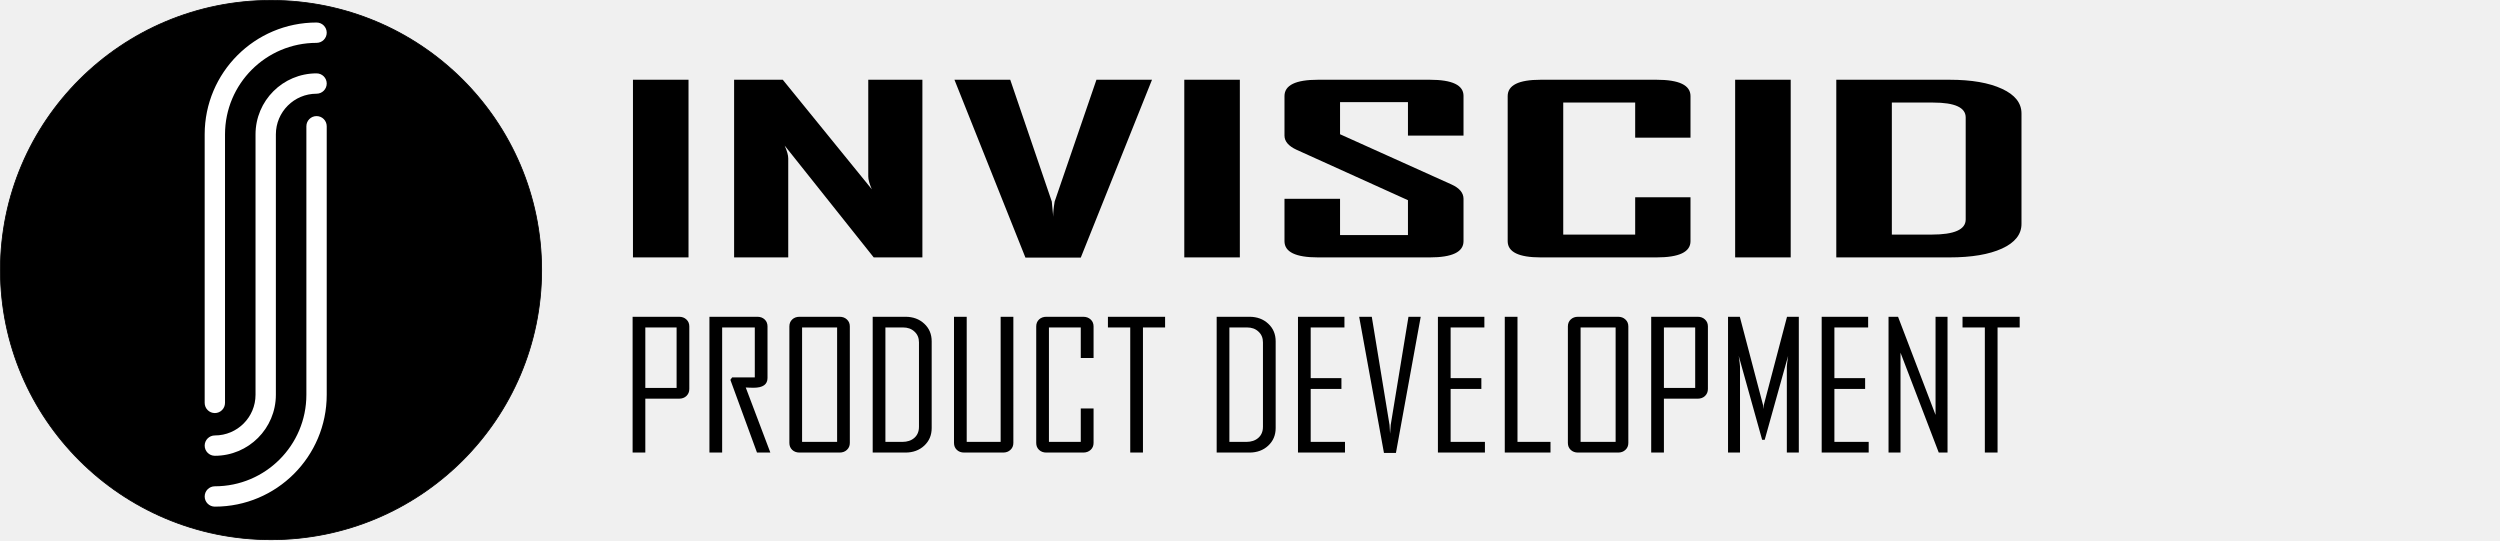
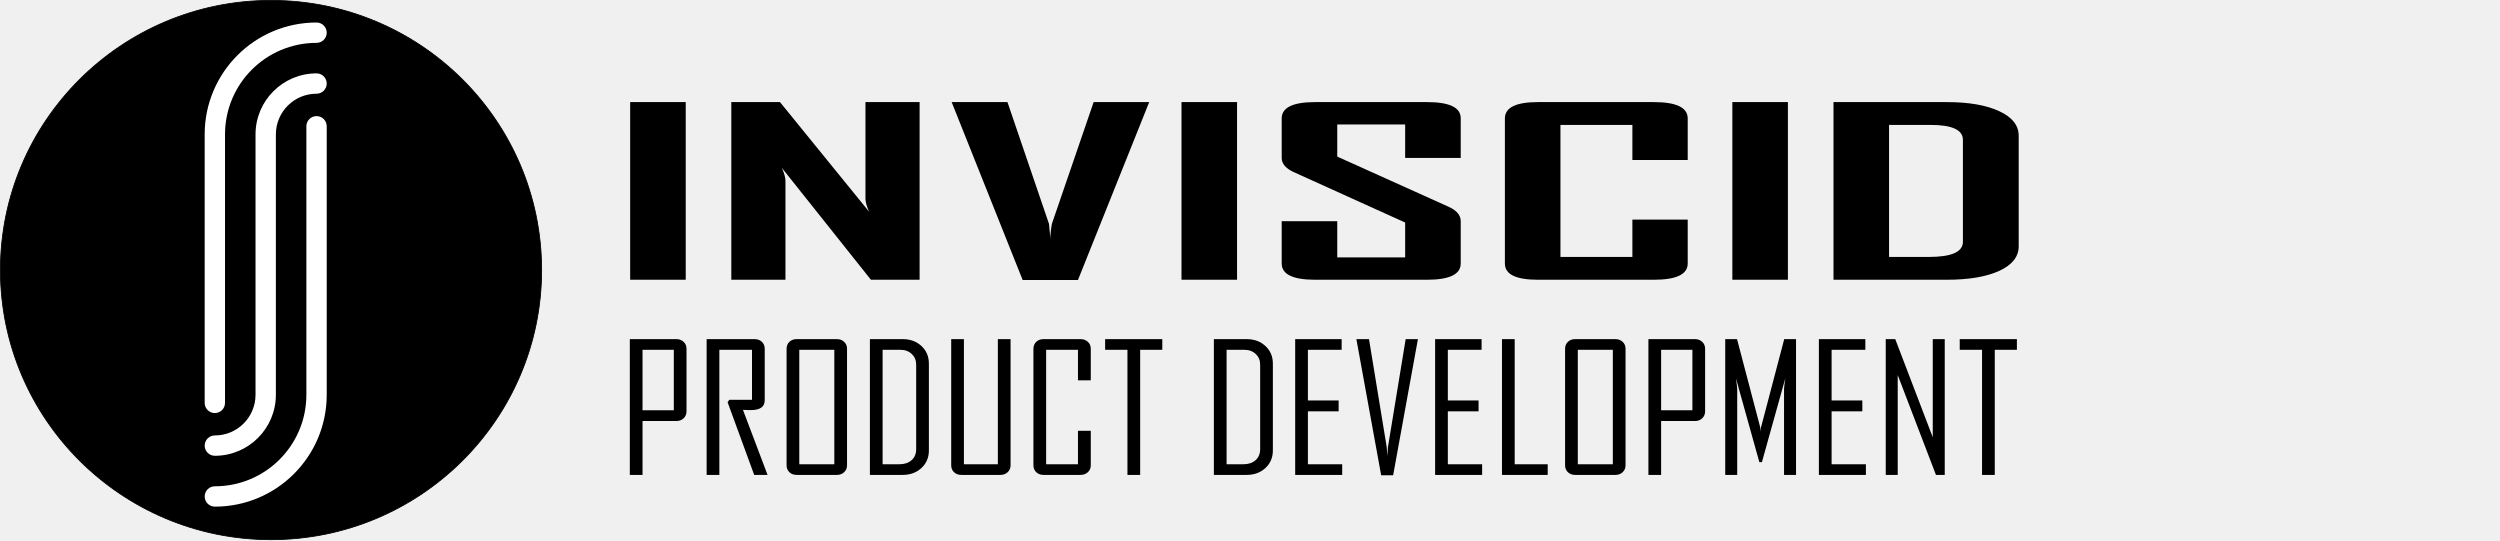
<svg xmlns="http://www.w3.org/2000/svg" width="3010.054" height="650.254" version="1.1" id="svg5006">
  <defs id="defs4830">
    <rect x="763.408" y="302.034" width="1705.183" height="302.034" id="rect6" />
    <rect x="751.517" y="313.925" width="1755.126" height="294.899" id="rect3" />
    <rect x="770.543" y="156.962" width="2387.732" height="575.529" id="rect1" />
    <rect x="850.918" y="158.076" width="1695.108" height="517.95" id="rect11" />
    <rect x="1133.436" y="215.252" width="1584.119" height="403.597" id="rect10" />
    <rect x="800.468" y="131.169" width="1829.641" height="487.68" id="rect9" />
    <rect x="751.517" y="142.693" width="784.812" height="711.088" id="rect4" />
    <rect x="728.157" y="186.664" width="475.908" height="544.856" id="rect2" />
    <marker id="DistanceX" orient="auto" refX="0" refY="0" style="overflow:visible" viewBox="0 0 6.354 10" markerWidth="6.354" markerHeight="10" preserveAspectRatio="xMidYMid">
      <path d="M 3,-3 -3,3 M 0,-5 V 5" style="stroke:#000000;stroke-width:0.5" id="path4817" />
    </marker>
    <pattern height="8" id="Hatch" patternUnits="userSpaceOnUse" width="8" x="0" y="0">
      <path d="M8 4 l-4,4" linecap="square" stroke="#000000" stroke-width="0.25" id="path4820" />
      <path d="M6 2 l-4,4" linecap="square" stroke="#000000" stroke-width="0.25" id="path4822" />
      <path d="M4 0 l-4,4" linecap="square" stroke="#000000" stroke-width="0.25" id="path4824" />
    </pattern>
    <symbol id="*Model_Space" />
    <symbol id="*Paper_Space" />
    <symbol id="*Paper_Space0" />
  </defs>
  <g id="g5004" transform="translate(-80.64798,-142.8898)">
    <ellipse style="fill:#000000;fill-opacity:1;stroke:#000000;stroke-width:1;stroke-linecap:square;stroke-linejoin:round;stroke-dasharray:none;stroke-dashoffset:37.795;paint-order:stroke markers fill" id="path1" cx="406.964" cy="468.017" rx="325.816" ry="324.627" />
    <path id="path5002" style="fill:#ffffff;fill-opacity:1;stroke:none;stroke-width:0.583;stroke-linecap:round;stroke-miterlimit:4;stroke-dasharray:none" d="m 474.029,294.906 c -0.004,-6.76 -5.485,-12.239 -12.246,-12.239 -6.76,0 -12.242,5.478 -12.246,12.239 v 323.286 c 0,60.868 -49.343,110.211 -110.211,110.211 -6.76,0.005 -12.239,5.485 -12.239,12.246 0,6.76 5.478,12.242 12.239,12.246 74.394,-10e-6 134.702,-60.308 134.702,-134.702 z M 327.088,679.42 c 0,-6.76 5.478,-12.242 12.239,-12.246 27.052,0 48.983,-21.93 48.983,-48.983 V 304.702 c 0,-40.579 32.895,-73.474 73.474,-73.474 6.763,0 12.246,5.483 12.246,12.246 0,6.763 -5.483,12.246 -12.246,12.246 -27.052,0 -48.983,21.93 -48.983,48.983 v 313.489 c -1e-5,40.579 -32.895,73.474 -73.474,73.474 -6.76,-0.005 -12.239,-5.485 -12.239,-12.246 z m -0.007,-374.717 c 0,-74.394 60.308,-134.702 134.702,-134.702 6.762,0.002 12.243,5.484 12.243,12.246 0,6.762 -5.481,12.244 -12.243,12.246 -60.868,0 -110.211,49.343 -110.211,110.211 v 323.286 c -0.005,6.76 -5.485,12.239 -12.246,12.239 -6.76,0 -12.242,-5.478 -12.246,-12.239 z" />
-     <g id="text1" style="font-size:192px;line-height:1.25;font-family:Stencil;-inkscape-font-specification:Stencil;letter-spacing:0px;word-spacing:0px;white-space:pre" transform="matrix(1.650676,0,0,1,-440.973,2.574811)" aria-label="INVISCIDPD.com&#10;">
+     <g id="text1" style="font-size:192px;line-height:1.25;font-family:Stencil;-inkscape-font-specification:Stencil;letter-spacing:0px;word-spacing:0px;white-space:pre" transform="matrix(1.650676,0,0,1,-444.3363,29.48129)" aria-label="INVISCIDPD.com&#10;">
      <path style="font-weight:bold;font-stretch:condensed;font-family:'Agency FB';-inkscape-font-specification:'Agency FB Bold Condensed';stroke-width:1.641;stroke-dasharray:none" d="M 818.219,450.233 H 777.693 V 236.334 h 40.526 z m 170.591,0 h -35.504 l -64.946,-134.627 q 2.598,9.841 2.598,15.444 V 450.233 H 851.471 V 236.334 h 35.504 l 64.946,131.893 q -2.598,-9.841 -2.598,-15.444 V 236.334 h 39.487 z M 1156.284,236.334 1104.327,450.507 h -40.353 l -51.783,-214.172 h 40.699 l 30.308,146.654 q 0.346,6.287 1.039,18.315 -0.173,-6.287 1.039,-18.315 l 30.481,-146.654 z m 64.08,213.899 h -40.526 V 236.334 h 40.526 z m 163.144,-19.545 q 0,19.545 -24.593,19.545 h -81.572 q -24.42,0 -24.42,-19.545 v -50.98 h 40.526 v 43.6 h 49.532 v -41.96 l -81.226,-60.684 q -8.832,-6.697 -8.832,-17.085 v -47.563 q 0,-19.681 24.42,-19.681 h 81.572 q 24.593,0 24.593,19.408 v 47.837 h -40.526 v -40.32 h -49.532 v 38.68 l 81.225,60.411 q 8.833,6.56 8.833,17.358 z m 165.569,0 q 0,19.545 -24.766,19.545 h -84.516 q -24.073,0 -24.073,-19.545 V 256.016 q 0,-19.681 24.073,-19.681 h 84.516 q 24.766,0 24.766,19.681 v 50.024 h -40.353 v -42.233 h -52.476 v 158.955 h 52.476 V 377.795 h 40.353 z m 73.086,19.545 h -40.526 V 236.334 h 40.526 z m 168.339,-40.32 q 0,18.861 -14.201,29.659 -14.201,10.661 -38.275,10.661 h -82.611 V 236.334 h 82.611 q 24.073,0 38.275,10.934 14.201,10.797 14.201,29.659 z m -40.7,-5.33 V 281.711 q 0,-17.905 -23.727,-17.905 H 1695.94 v 158.955 h 29.096 q 24.766,0 24.766,-18.178 z" id="path5" />
      <path style="font-family:'Agency FB';-inkscape-font-specification:'Agency FB'" d="m 833.252,449.314 q 0,4.594 -3,7.594 -2.906,2.906 -7.5,2.906 H 788.158 V 518.033 H 775.127 V 371.314 h 47.625 q 4.594,0 7.5,2.906 3,2.906 3,7.5 z m -13.031,-1.125 V 382.846 h -32.062 v 65.344 z m 96.094,69.844 h -13.688 l -27.281,-78.562 1.781,-2.625 h 23.25 v -54 H 866.908 V 518.033 H 853.877 V 371.314 h 49.125 q 4.594,0 7.5,2.906 2.906,2.906 2.906,7.5 v 55.688 q 0,10.594 -14.25,10.594 -1.406,0 -4.125,-0.094 -2.719,-0.188 -3.938,-0.188 12.656,35.062 25.219,70.312 z m 81.469,-10.406 q 0,4.594 -3,7.5 -2.906,2.906 -7.5,2.906 h -41.062 q -4.594,0 -7.5,-2.906 -2.906,-2.906 -2.906,-7.5 V 381.721 q 0,-4.594 2.906,-7.5 2.906,-2.906 7.5,-2.906 h 41.062 q 4.594,0 7.5,2.906 3,2.906 3,7.5 z m -13.031,-1.125 V 382.846 H 948.846 v 123.656 z m 96.938,-15 q 0,11.625 -7.688,19.125 -7.594,7.406 -19.219,7.406 h -33.562 V 371.314 h 33.562 q 11.719,0 19.312,7.5 7.594,7.406 7.594,19.031 z m -13.031,-1.312 V 398.971 q 0,-7.219 -4.594,-11.625 -4.5,-4.5 -11.719,-4.5 h -18.094 v 123.656 h 17.344 q 7.594,0 12.281,-4.312 4.781,-4.406 4.781,-12 z m 96.75,17.438 q 0,4.594 -3,7.5 -2.906,2.906 -7.5,2.906 h -39.938 q -4.594,0 -7.5,-2.906 -2.906,-2.906 -2.906,-7.5 v -136.312 h 13.031 v 135.188 h 34.781 v -135.188 h 13.031 z m 82.219,0 q 0,4.594 -3,7.5 -3,2.906 -7.594,2.906 h -37.781 q -4.594,0 -7.5,-2.906 -2.906,-2.906 -2.906,-7.5 V 381.721 q 0,-4.594 2.906,-7.5 2.906,-2.906 7.5,-2.906 h 37.781 q 4.594,0 7.594,2.906 3,2.906 3,7.5 v 34.125 h -13.125 v -33 h -32.625 v 123.656 h 32.625 V 470.408 h 13.125 z m 73.312,-124.781 h -22.688 v 135.188 h -13.031 V 382.846 h -22.875 v -11.531 h 58.594 z m 113.344,108.656 q 0,11.625 -7.688,19.125 -7.594,7.406 -19.219,7.406 h -33.562 V 371.314 h 33.562 q 11.719,0 19.312,7.5 7.594,7.406 7.594,19.031 z m -13.031,-1.312 V 398.971 q 0,-7.219 -4.594,-11.625 -4.5,-4.5 -11.719,-4.5 h -18.094 v 123.656 h 17.344 q 7.594,0 12.281,-4.312 4.781,-4.406 4.781,-12 z m 84.094,27.844 h -48.188 V 371.314 h 47.625 v 11.531 h -34.594 v 54.75 h 31.5 v 11.719 h -31.5 v 57.188 h 35.156 z m 77.625,-146.719 -25.406,147.094 h -12.281 L 1519.877,371.314 h 12.938 l 18.188,116.812 q 0,0 0.562,9.562 0.094,-3.281 0.656,-9.562 l 18.188,-116.812 z m 65.812,146.719 h -48.188 V 371.314 h 47.625 v 11.531 h -34.594 v 54.75 h 31.5 v 11.719 h -31.5 v 57.188 h 35.156 z m 67.219,0 h -46.875 V 371.314 h 13.031 v 135.188 h 33.844 z m 79.781,-10.406 q 0,4.594 -3,7.5 -2.906,2.906 -7.5,2.906 h -41.062 q -4.594,0 -7.5,-2.906 -2.906,-2.906 -2.906,-7.5 V 381.721 q 0,-4.594 2.906,-7.5 2.906,-2.906 7.5,-2.906 h 41.062 q 4.594,0 7.5,2.906 3,2.906 3,7.5 z m -13.031,-1.125 V 382.846 h -35.906 v 123.656 z m 94.594,-57.188 q 0,4.594 -3,7.594 -2.906,2.906 -7.5,2.906 h -34.594 v 58.219 h -13.031 V 371.314 h 47.625 q 4.594,0 7.5,2.906 3,2.906 3,7.5 z m -13.031,-1.125 V 382.846 h -32.062 v 65.344 z m 106.219,69.844 h -12.281 v -92.906 q 0,-1.969 1.312,-11.531 l -24,90.656 h -2.625 l -24,-90.656 q 1.312,9.656 1.312,11.531 v 92.906 h -12.281 V 371.314 h 12.094 l 23.812,95.438 q 0.188,0.75 0.375,4.219 0,-1.406 0.375,-4.219 l 23.812,-95.438 h 12.094 z m 71.625,0 h -48.188 V 371.314 h 47.625 v 11.531 h -34.594 v 54.75 h 31.5 v 11.719 h -31.5 v 57.188 h 35.156 z m 80.812,0 h -9 L 2074.783,410.127 V 518.033 H 2062.502 V 371.314 h 9.75 l 38.438,106.031 V 371.314 h 12.281 z m 73.969,-135.188 h -22.688 v 135.188 h -13.031 V 382.846 h -22.875 v -11.531 h 58.594 z" id="text6" transform="matrix(0.7115935,0,0,1.114325,225.8606,107.9542)" aria-label="PRODUCT DEVELOPMENT " />
    </g>
  </g>
</svg>
